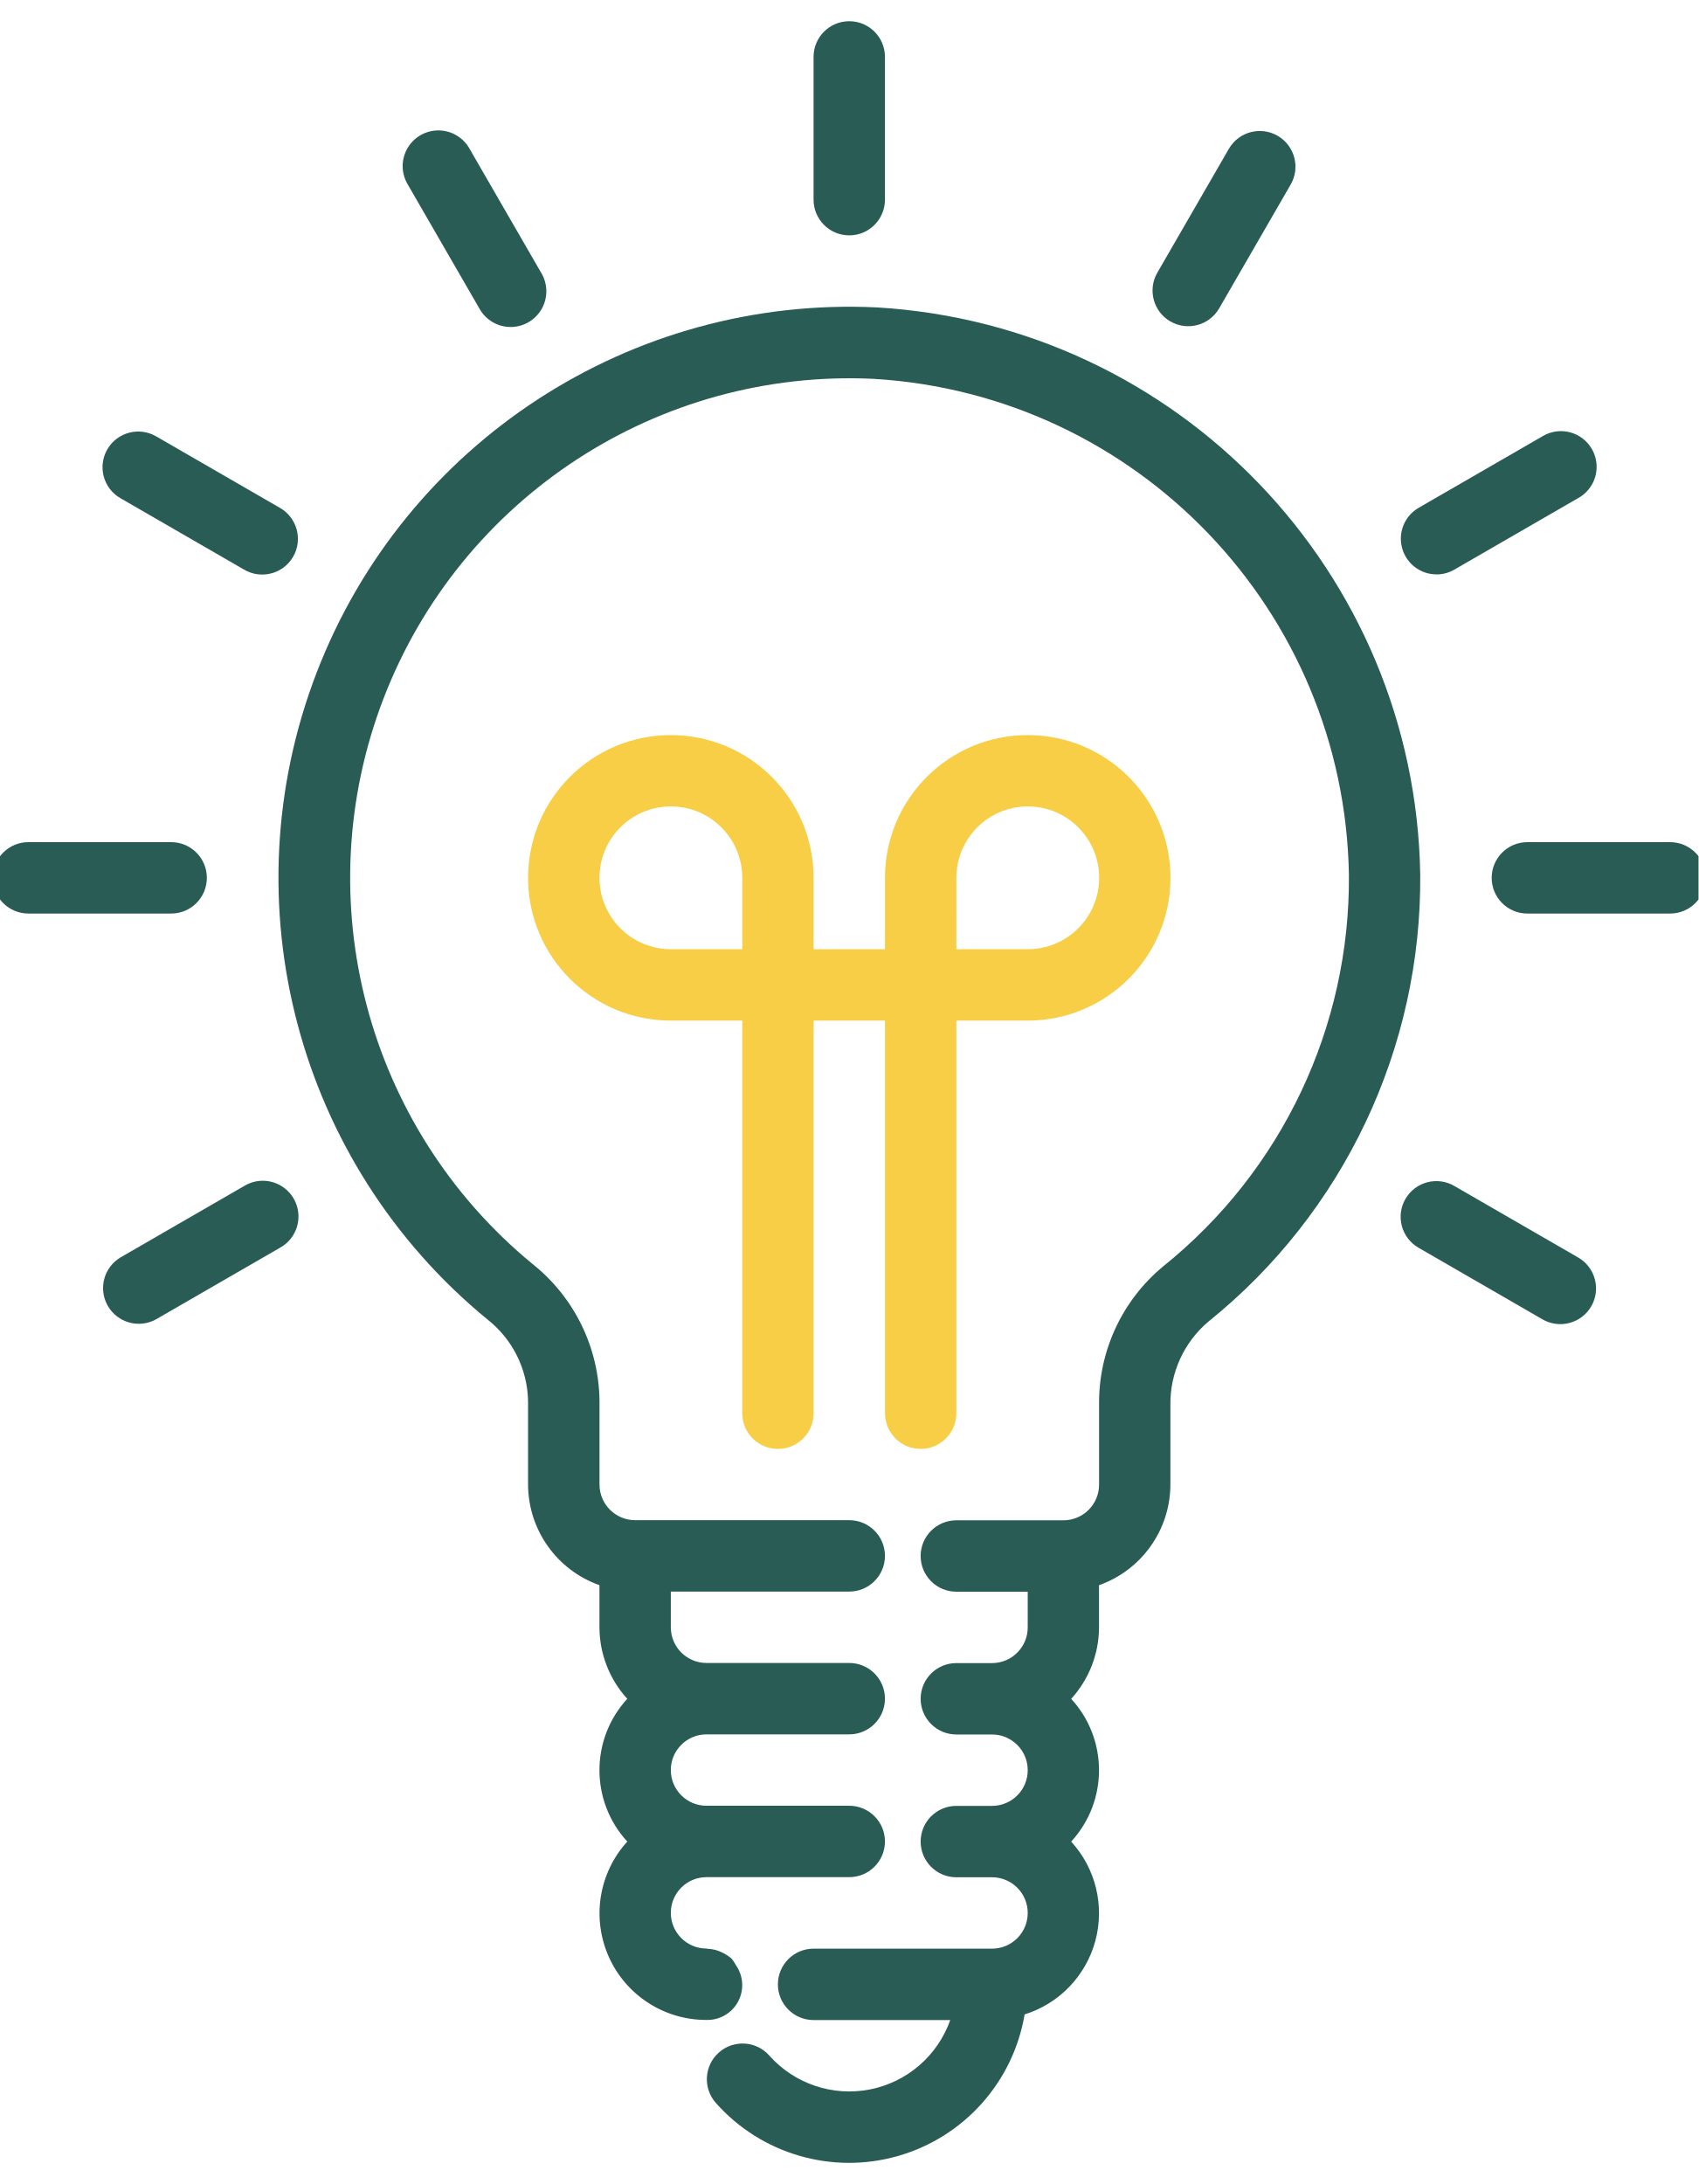
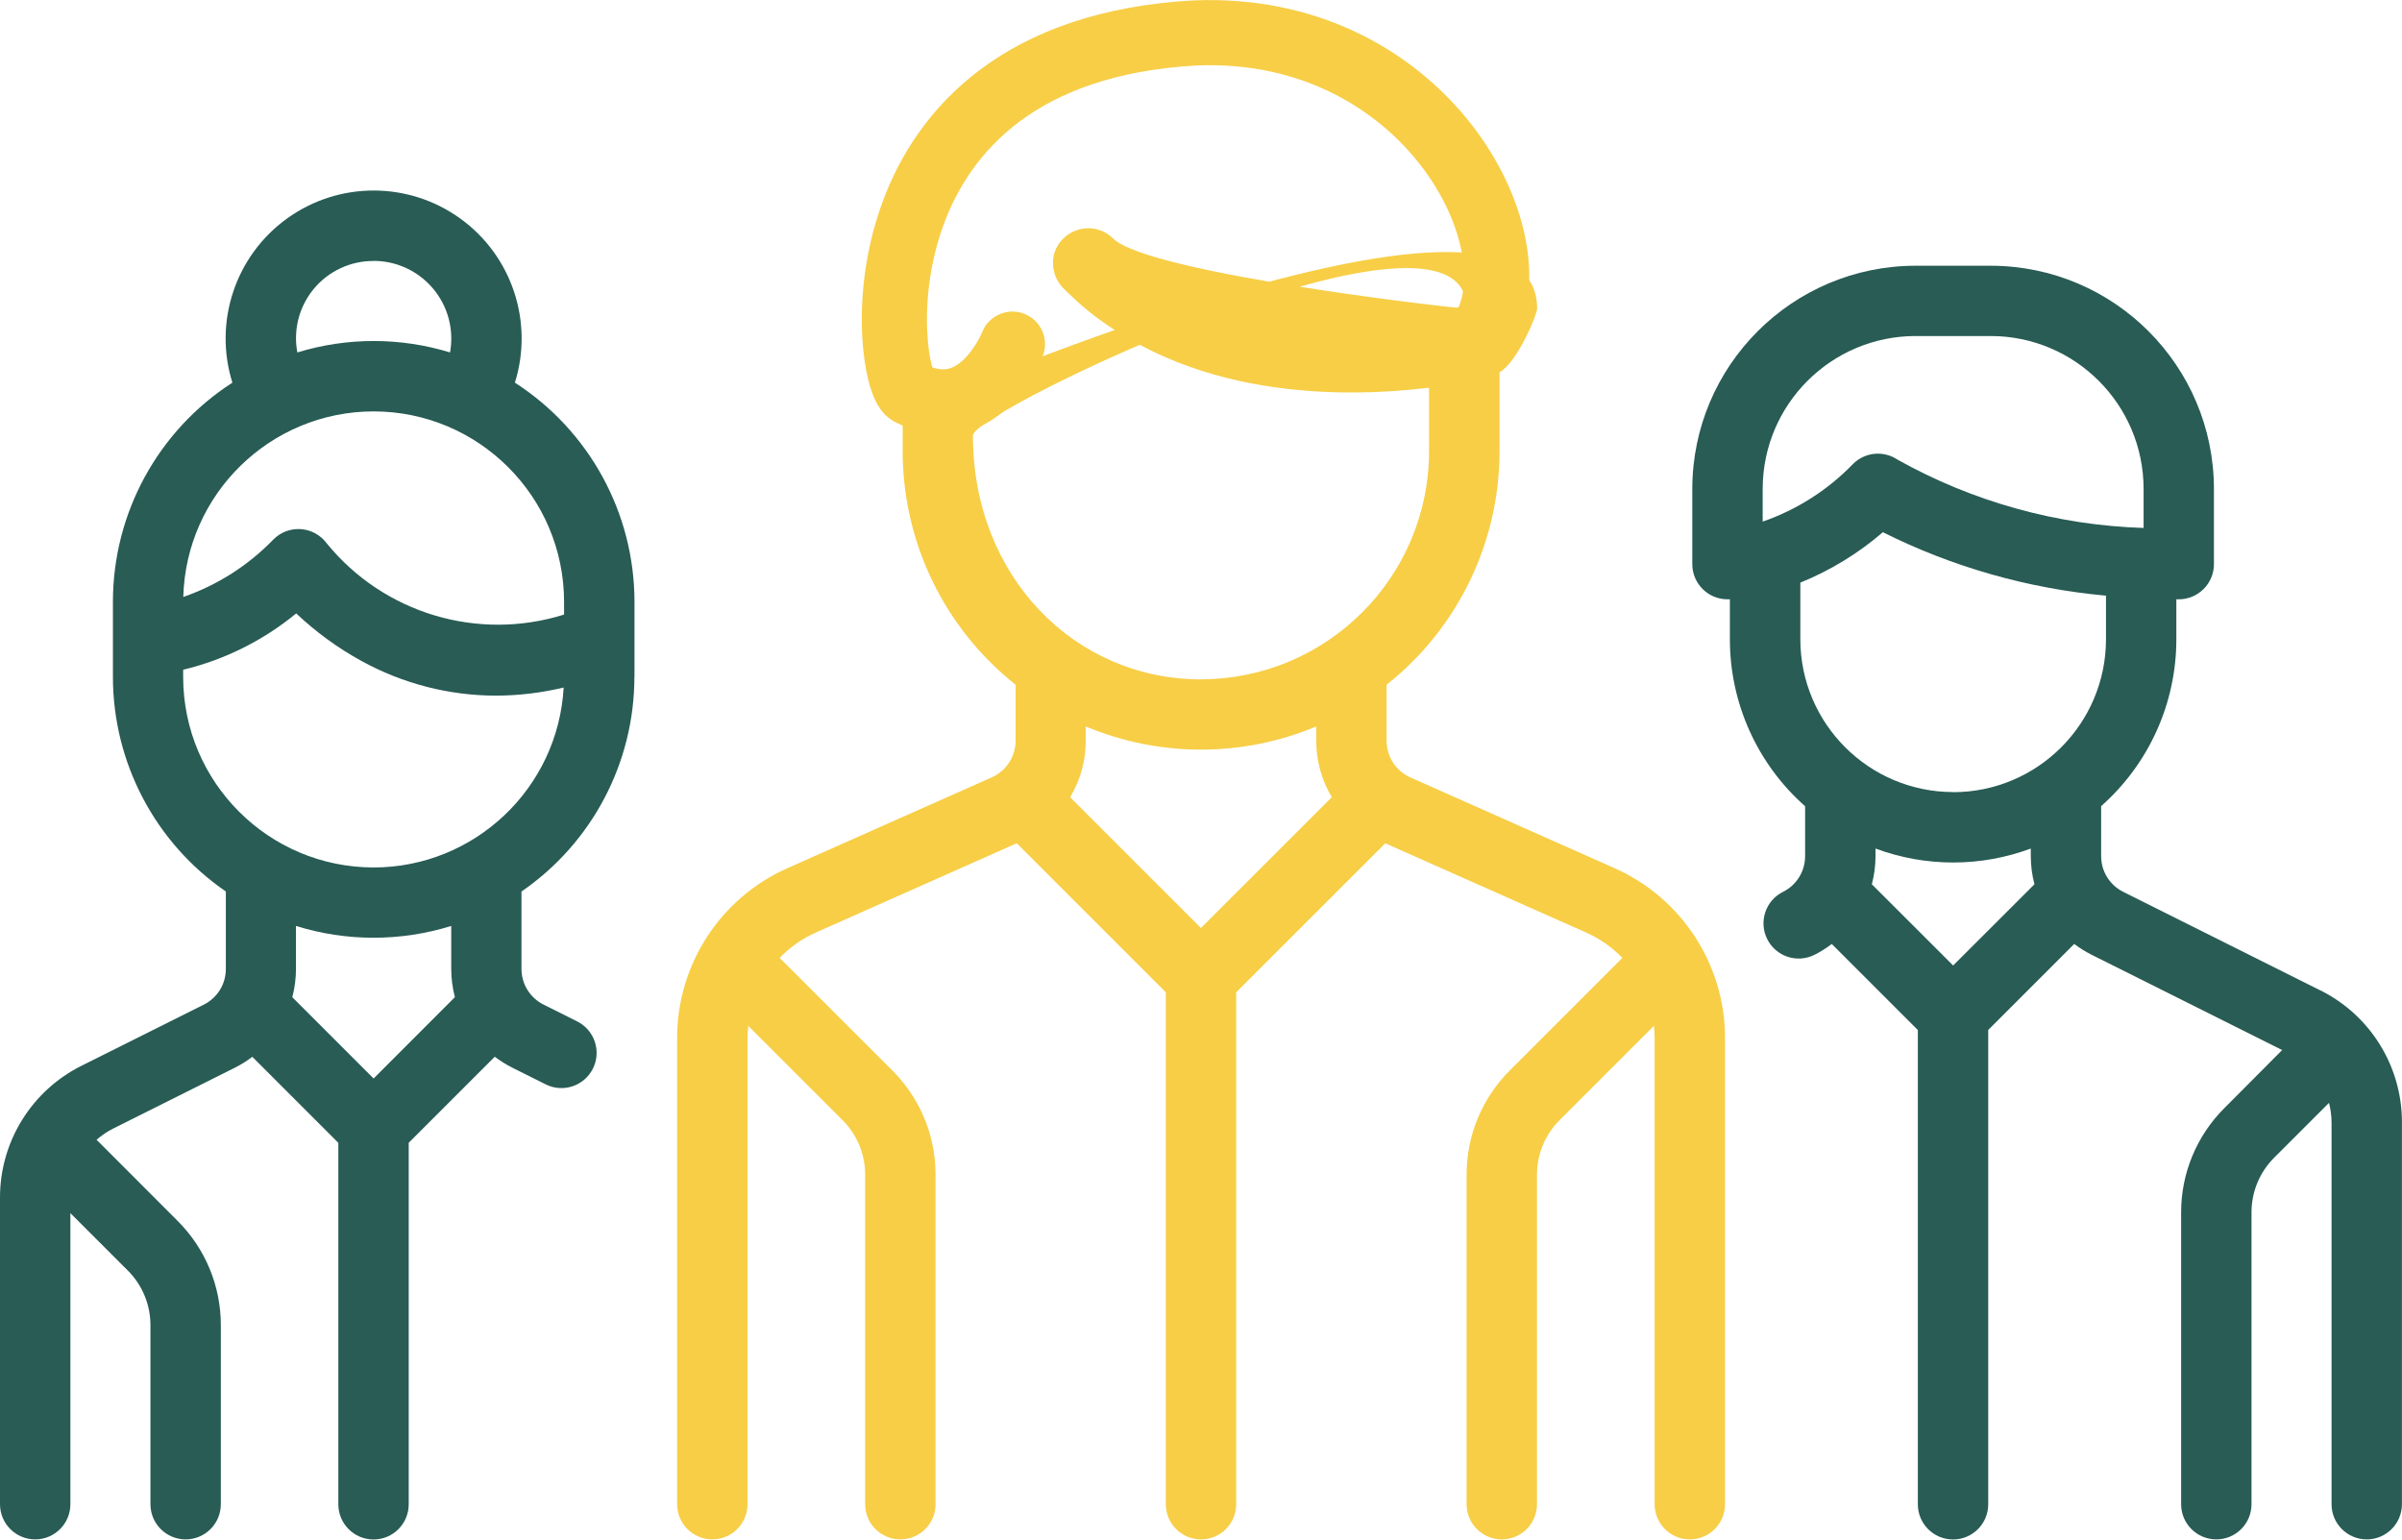
- <svg xmlns="http://www.w3.org/2000/svg" viewBox="0 0 70 90">
+ <svg xmlns="http://www.w3.org/2000/svg" viewBox="0 0 110.609 70.895">
  <defs>
    <clipPath id="clip-path">
-       <rect id="Rectangle_787" data-name="Rectangle 787" width="70" height="90" transform="translate(0.298 -0.411)" fill="#285c55" />
+       <rect id="Rectangle_786" data-name="Rectangle 786" width="110.609" height="70.779" fill="#285c55" />
    </clipPath>
  </defs>
-   <g id="Group_2439" data-name="Group 2439" transform="translate(-0.298 0.411)" clip-path="url(#clip-path)">
-     <path id="Path_2679" data-name="Path 2679" d="M185.471,8.825a1.471,1.471,0,0,0,1.471-1.471V1.471a1.471,1.471,0,0,0-2.942,0V7.354a1.471,1.471,0,0,0,1.471,1.471" transform="translate(-150.173 0.463)" fill="#285c55" />
-     <path id="Path_2680" data-name="Path 2680" d="M92.174,26.823l2.942,5.094a1.471,1.471,0,1,0,2.557-1.454l-.01-.017-2.942-5.094a1.471,1.471,0,1,0-2.557,1.454l.01.017" transform="translate(-75.065 -19.621)" fill="#285c55" />
-     <path id="Path_2681" data-name="Path 2681" d="M25.336,94.712l.017.01,5.094,2.942a1.471,1.471,0,0,0,1.488-2.538l-.017-.01-5.094-2.942a1.471,1.471,0,1,0-1.488,2.538" transform="translate(-20.086 -74.6)" fill="#285c55" />
-     <path id="Path_2682" data-name="Path 2682" d="M8.825,185.471A1.471,1.471,0,0,0,7.354,184H1.471a1.471,1.471,0,0,0,0,2.942H7.354a1.471,1.471,0,0,0,1.471-1.471" transform="translate(-0.002 -149.707)" fill="#285c55" />
-     <path id="Path_2683" data-name="Path 2683" d="M30.463,260.164l-.017.01-5.094,2.942a1.471,1.471,0,0,0,1.454,2.557l.017-.01,5.094-2.942a1.471,1.471,0,1,0-1.454-2.557" transform="translate(-20.086 -211.711)" fill="#285c55" />
-     <path id="Path_2684" data-name="Path 2684" d="M322.918,263.126l-.017-.01-5.094-2.942a1.471,1.471,0,1,0-1.488,2.538l.017.01,5.094,2.942a1.471,1.471,0,0,0,1.488-2.538" transform="translate(-257.57 -211.711)" fill="#285c55" />
-     <path id="Path_2685" data-name="Path 2685" d="M343.354,184h-5.883a1.471,1.471,0,0,0,0,2.942h5.883a1.471,1.471,0,0,0,0-2.942" transform="translate(-274.226 -149.707)" fill="#285c55" />
-     <path id="Path_2686" data-name="Path 2686" d="M317.117,97.86a1.471,1.471,0,0,0,.735-.2l5.094-2.942a1.471,1.471,0,1,0-1.454-2.557l-.017.01-5.094,2.942a1.471,1.471,0,0,0,.736,2.745" transform="translate(-257.615 -74.599)" fill="#285c55" />
-     <path id="Path_2687" data-name="Path 2687" d="M260.729,32.455h0a1.471,1.471,0,0,0,2.009-.539h0l2.942-5.094a1.471,1.471,0,0,0-2.538-1.488l-.01.017-2.942,5.094a1.471,1.471,0,0,0,.537,2.01" transform="translate(-212.195 -19.62)" fill="#285c55" />
-     <path id="Path_2688" data-name="Path 2688" d="M136.179,189.417a1.471,1.471,0,0,0,1.471-1.471V171.767h2.942a5.883,5.883,0,1,0-5.883-5.883v2.942h-2.942v-2.942a5.883,5.883,0,1,0-5.883,5.883h2.942v16.179a1.471,1.471,0,1,0,2.942,0V171.767h2.942v16.179a1.471,1.471,0,0,0,1.471,1.471m1.471-23.534a2.942,2.942,0,1,1,2.942,2.942H137.65Zm-8.825,2.942h-2.942a2.942,2.942,0,1,1,2.942-2.942Z" transform="translate(-97.939 -130.12)" fill="#f7ce46" />
-     <path id="Path_2689" data-name="Path 2689" d="M88.736,64.029a23.534,23.534,0,0,0-16.06,41.7,4.383,4.383,0,0,1,1.68,3.364v3.449a4.413,4.413,0,0,0,2.942,4.142v1.741a4.385,4.385,0,0,0,1.147,2.942,4.345,4.345,0,0,0,0,5.883A4.393,4.393,0,0,0,81.71,134.6a1.434,1.434,0,0,0,1.209-2.261,1.56,1.56,0,0,0-.165-.254,1.52,1.52,0,0,0-.409-.268c-.043-.022-.085-.04-.129-.057a1.559,1.559,0,0,0-.463-.093c-.015,0-.028-.009-.043-.009a1.471,1.471,0,1,1,0-2.942h5.883a1.471,1.471,0,1,0,0-2.942H81.71a1.471,1.471,0,1,1,0-2.942h5.883a1.471,1.471,0,1,0,0-2.942H81.71a1.471,1.471,0,0,1-1.471-1.471v-1.471h7.354a1.471,1.471,0,0,0,0-2.942H78.768A1.471,1.471,0,0,1,77.3,112.54v-3.449a7.312,7.312,0,0,0-2.758-5.641A20.592,20.592,0,0,1,88.6,66.973,20.829,20.829,0,0,1,108.185,87.41a20.471,20.471,0,0,1-7.641,16.125,7.291,7.291,0,0,0-2.655,5.726v3.279a1.471,1.471,0,0,1-1.471,1.471H92.006a1.471,1.471,0,0,0,0,2.942h2.942v1.471a1.471,1.471,0,0,1-1.471,1.471H92.006a1.471,1.471,0,0,0,0,2.942h1.471a1.471,1.471,0,1,1,0,2.942H92.006a1.471,1.471,0,0,0,0,2.942h1.471a1.471,1.471,0,1,1,0,2.942H86.123a1.471,1.471,0,0,0,0,2.942h5.632a4.413,4.413,0,0,1-7.459,1.461,1.471,1.471,0,1,0-2.2,1.956,7.338,7.338,0,0,0,12.724-3.649,4.37,4.37,0,0,0,1.919-7.122,4.345,4.345,0,0,0,0-5.883,4.385,4.385,0,0,0,1.147-2.942v-1.741a4.413,4.413,0,0,0,2.942-4.142v-3.279a4.422,4.422,0,0,1,1.561-3.437,23.394,23.394,0,0,0,8.735-18.436A23.807,23.807,0,0,0,88.736,64.029" transform="translate(-52.295 -51.772)" fill="#285c55" />
+   <g id="Group_2438" data-name="Group 2438" transform="translate(0 0.115)">
+     <g id="Group_2437" data-name="Group 2437" clip-path="url(#clip-path)">
+       <path id="Path_2676" data-name="Path 2676" d="M187.482,39.874l-9.415-4.185A1.845,1.845,0,0,1,176.972,34V31.419a13.721,13.721,0,0,0,5.2-10.749V17.03c.818-.452,1.732-2.666,1.732-2.934,0-7.931-29.37,4.776-29.217,4.858v1.716a13.721,13.721,0,0,0,5.2,10.749V34a1.845,1.845,0,0,1-1.095,1.684l-9.415,4.185a8.555,8.555,0,0,0-5.076,7.81V69.159a1.62,1.62,0,0,0,3.241,0V47.684a5.3,5.3,0,0,1,.033-.557l4.338,4.338a3.552,3.552,0,0,1,1.047,2.528V69.159a1.62,1.62,0,0,0,3.241,0V53.993a6.771,6.771,0,0,0-2-4.819L149.023,44a5.293,5.293,0,0,1,1.661-1.167l9.256-4.114,6.864,6.864V69.159a1.62,1.62,0,0,0,3.241,0V45.585l6.864-6.864,9.256,4.114A5.29,5.29,0,0,1,187.827,44l-5.172,5.172a6.771,6.771,0,0,0-2,4.819V69.159a1.62,1.62,0,0,0,3.241,0V53.993a3.552,3.552,0,0,1,1.047-2.528l4.338-4.338a5.291,5.291,0,0,1,.033.557V69.159a1.62,1.62,0,1,0,3.241,0V47.684a8.556,8.556,0,0,0-5.076-7.81m-19.057,2.749L162.4,36.6A5.075,5.075,0,0,0,163.118,34v-.659a13.731,13.731,0,0,0,10.613,0V34a5.074,5.074,0,0,0,.717,2.6Zm0-11.451c-5.791,0-10.5-4.711-10.5-11.231-.1-1.084,22.736-11.989,22.736-5.845,0,.052-14.642-1.589-16.284-3.231a1.62,1.62,0,0,0-2.291,2.291c5.031,5.031,12.373,5.122,16.843,4.585v2.928a10.514,10.514,0,0,1-10.5,10.5" transform="translate(-113.12)" fill="#f7ce46" />
+       <path id="Path_2677" data-name="Path 2677" d="M29.217,62.483V59.019A12.008,12.008,0,0,0,23.71,48.93a6.815,6.815,0,1,0-13.009,0A12.008,12.008,0,0,0,5.2,59.019v3.463a12,12,0,0,0,5.2,9.882v3.563a1.833,1.833,0,0,1-1.019,1.649l-5.6,2.8A6.779,6.779,0,0,0,0,86.474v14.107a1.62,1.62,0,1,0,3.241,0V87.175l2.64,2.64a3.552,3.552,0,0,1,1.047,2.528v8.238a1.62,1.62,0,1,0,3.241,0V92.343a6.771,6.771,0,0,0-2-4.819L4.5,83.85c-.018-.018-.037-.033-.055-.05a3.613,3.613,0,0,1,.774-.523l5.6-2.8a5.16,5.16,0,0,0,.8-.5l3.961,3.962v16.646a1.62,1.62,0,1,0,3.241,0V83.935l3.962-3.962a5.138,5.138,0,0,0,.8.5l1.545.773a1.62,1.62,0,1,0,1.449-2.9l-1.545-.773a1.833,1.833,0,0,1-1.019-1.649V72.365a12,12,0,0,0,5.2-9.882M17.206,43.322A3.579,3.579,0,0,1,20.781,46.9a3.631,3.631,0,0,1-.057.638,12.01,12.01,0,0,0-7.032,0,3.553,3.553,0,0,1,3.513-4.212m0,6.927a8.78,8.78,0,0,1,8.77,8.77v.587a10.171,10.171,0,0,1-10.938-3.291,1.62,1.62,0,0,0-2.442-.173,10.6,10.6,0,0,1-4.155,2.653,8.779,8.779,0,0,1,8.764-8.546m0,30.723-3.744-3.744a5.131,5.131,0,0,0,.169-1.3V73.95a12.033,12.033,0,0,0,7.15,0v1.978a5.129,5.129,0,0,0,.169,1.3Zm0-9.719a8.78,8.78,0,0,1-8.77-8.77v-.336a12.991,12.991,0,0,0,5.206-2.594,14.619,14.619,0,0,0,3,2.187,12.887,12.887,0,0,0,6.192,1.6,13.575,13.575,0,0,0,3.124-.374,8.781,8.781,0,0,1-8.757,8.288" transform="translate(0 -31.422)" fill="#285c55" />
+       <path id="Path_2678" data-name="Path 2678" d="M389.639,89.484l-9.068-4.534a1.833,1.833,0,0,1-1.019-1.649v-2.3a10.255,10.255,0,0,0,3.463-7.685V71.476h.111a1.62,1.62,0,0,0,1.62-1.62V66.393a10.291,10.291,0,0,0-10.279-10.279h-3.463a10.291,10.291,0,0,0-10.279,10.279v3.463a1.62,1.62,0,0,0,1.62,1.62l.111,0V73.32a10.255,10.255,0,0,0,3.464,7.686v2.3A1.833,1.833,0,0,1,364.9,84.95a1.62,1.62,0,1,0,1.449,2.9,5.16,5.16,0,0,0,.8-.5l3.962,3.962v21.842a1.62,1.62,0,0,0,3.241,0V91.309l3.961-3.962a5.138,5.138,0,0,0,.8.5l8.774,4.387L385.235,94.9a6.772,6.772,0,0,0-2,4.819V113.15a1.62,1.62,0,1,0,3.241,0V99.716a3.552,3.552,0,0,1,1.047-2.528l2.521-2.521a3.612,3.612,0,0,1,.118.913v17.57a1.62,1.62,0,1,0,3.241,0V95.58a6.778,6.778,0,0,0-3.767-6.1M363.966,67.9v-1.51h0a7.047,7.047,0,0,1,7.039-7.039h3.463a7.047,7.047,0,0,1,7.039,7.039v1.8a24.781,24.781,0,0,1-11.335-3.148,1.62,1.62,0,0,0-2.045.2,10.612,10.612,0,0,1-4.161,2.656m8.771,20.443L368.993,84.6a5.132,5.132,0,0,0,.169-1.3v-.345a10.27,10.27,0,0,0,7.15,0V83.3a5.121,5.121,0,0,0,.169,1.3Zm0-7.987A7.047,7.047,0,0,1,365.7,73.32V70.708a13.711,13.711,0,0,0,3.8-2.321,28.785,28.785,0,0,0,10.275,2.921V73.32a7.047,7.047,0,0,1-7.039,7.039" transform="translate(-282.797 -43.991)" fill="#285c55" />
+     </g>
  </g>
+   <path id="Path_2694" data-name="Path 2694" d="M-12250.379-21403.332s-1.527,3.92-4.736,2.244c-1.17-.705-2.83-15.678,13.125-16.576,10.258-.439,15.526,8.973,13.473,13.371-1.738,2.73-14.467,2.158-18.488-2.8" transform="translate(12297 21419.182)" fill="none" stroke="#f7ce46" stroke-linecap="round" stroke-width="3" />
</svg>
